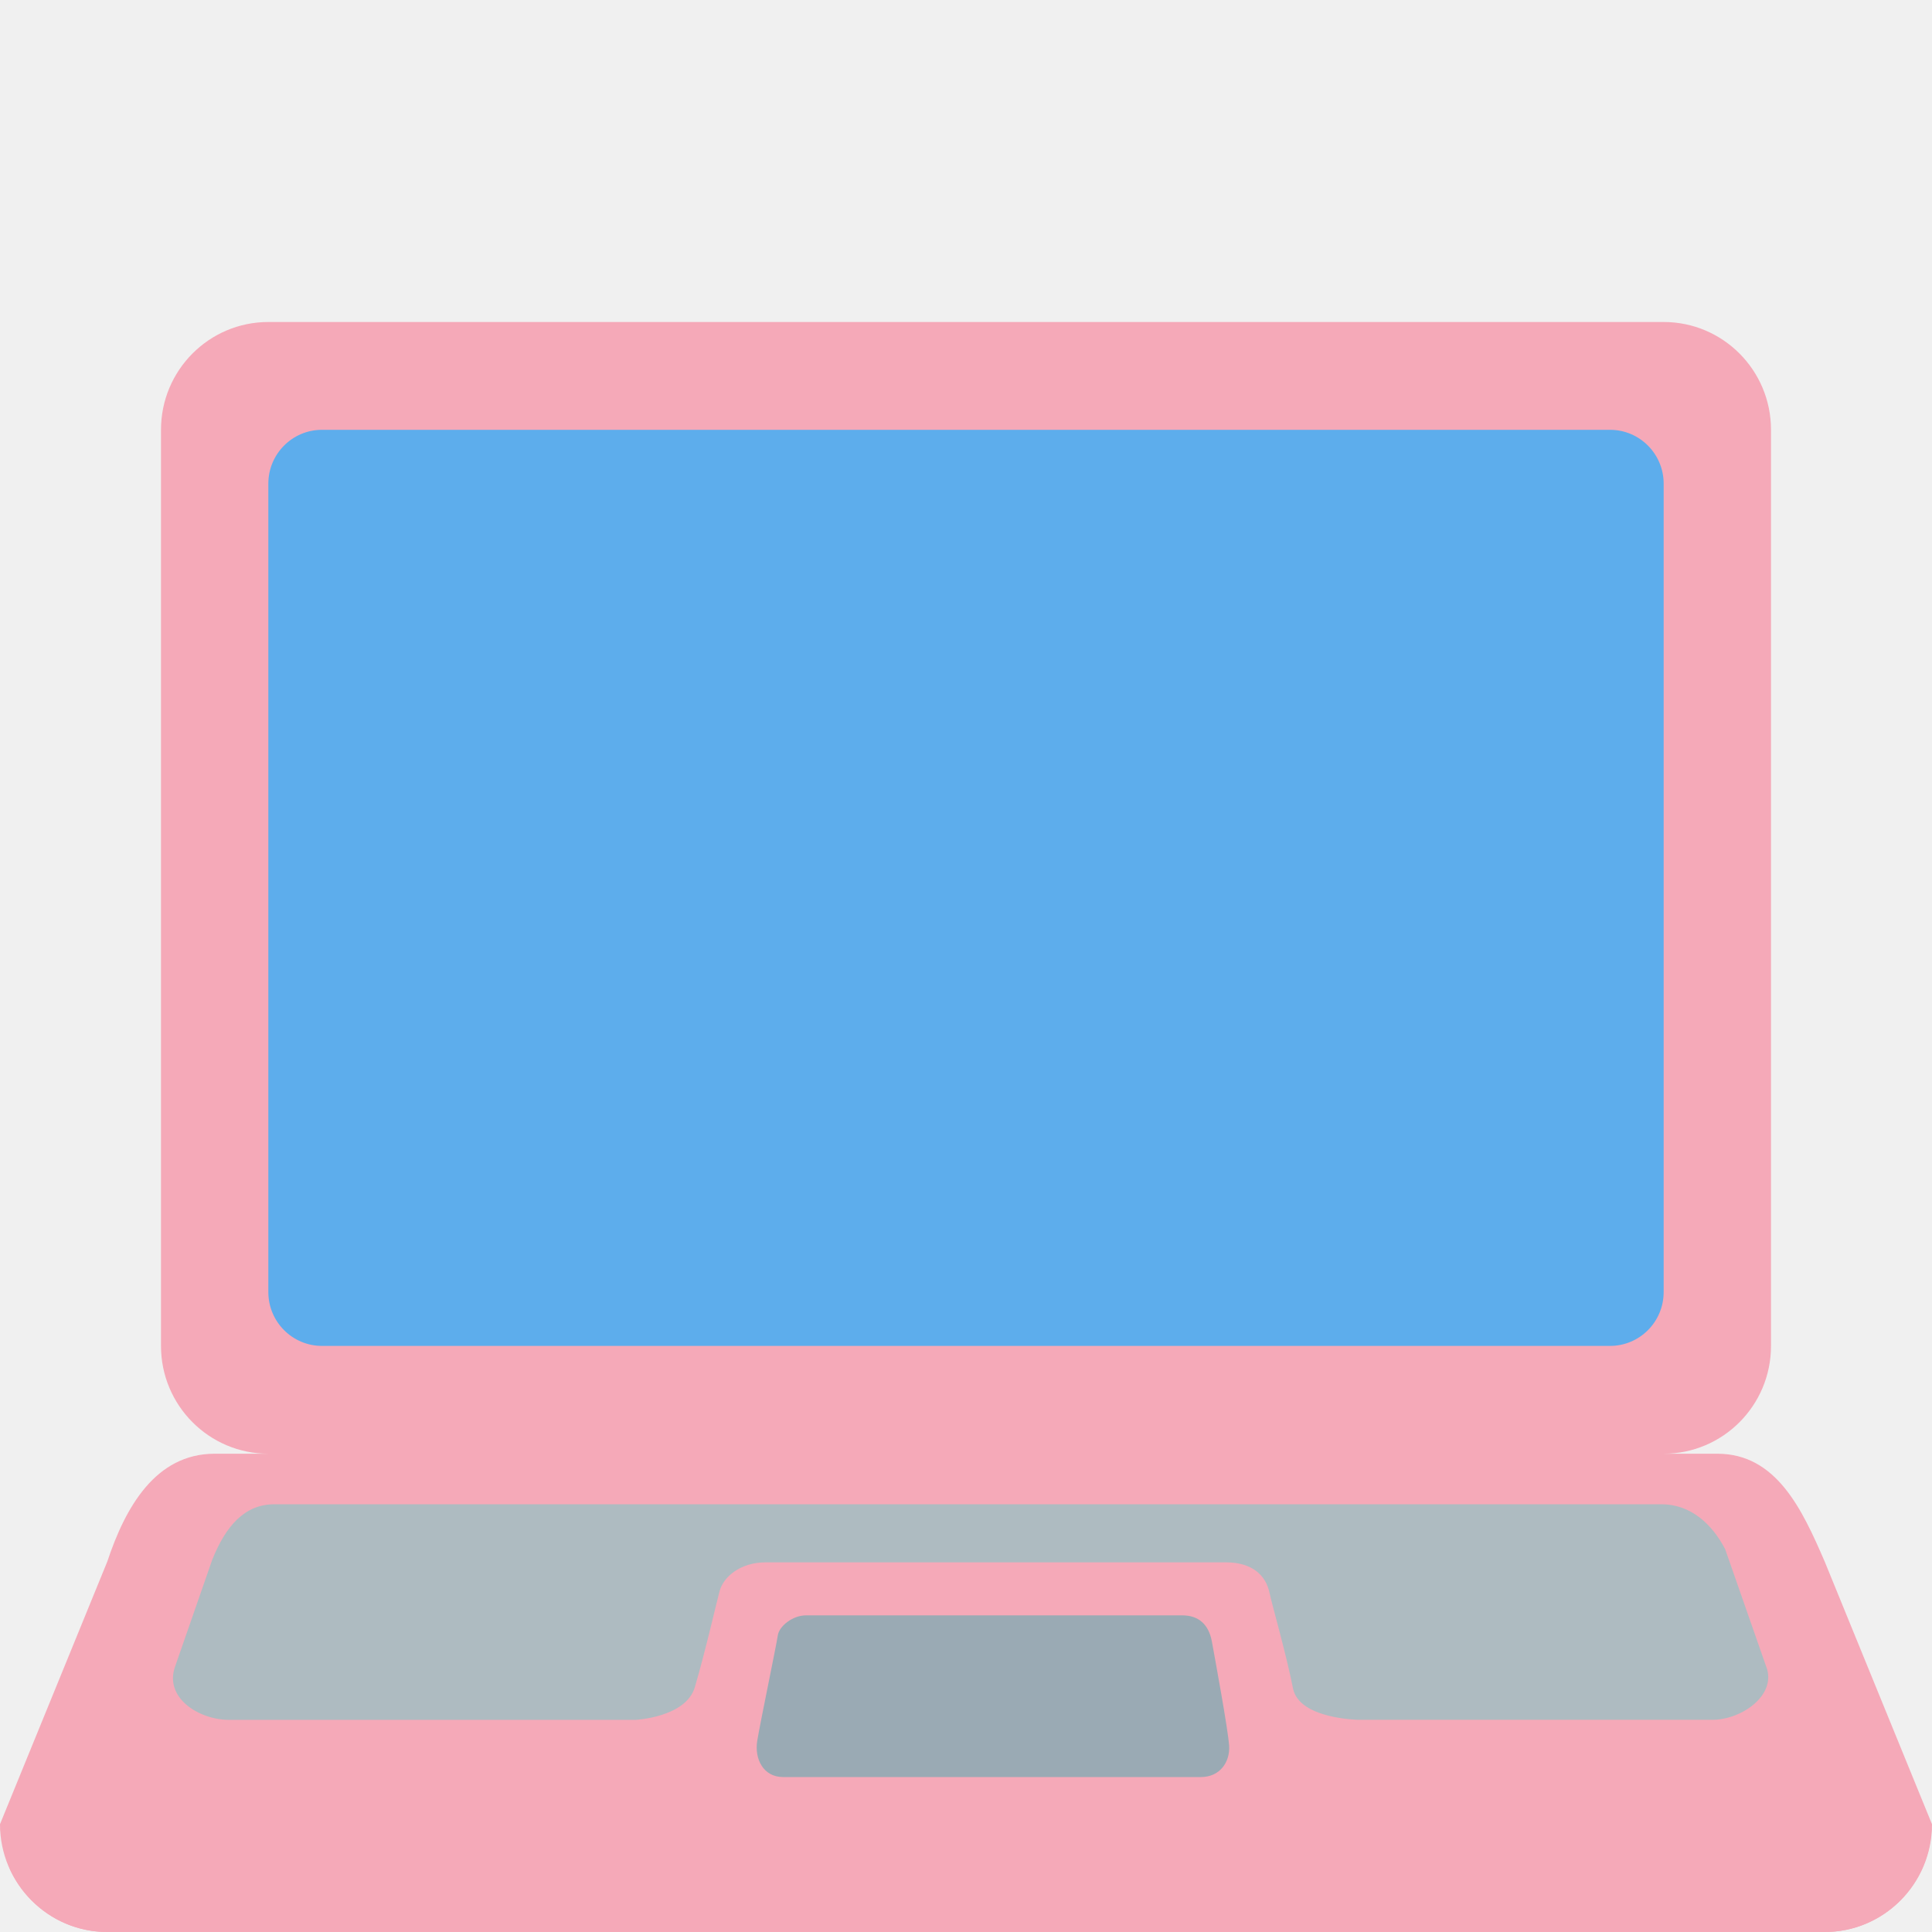
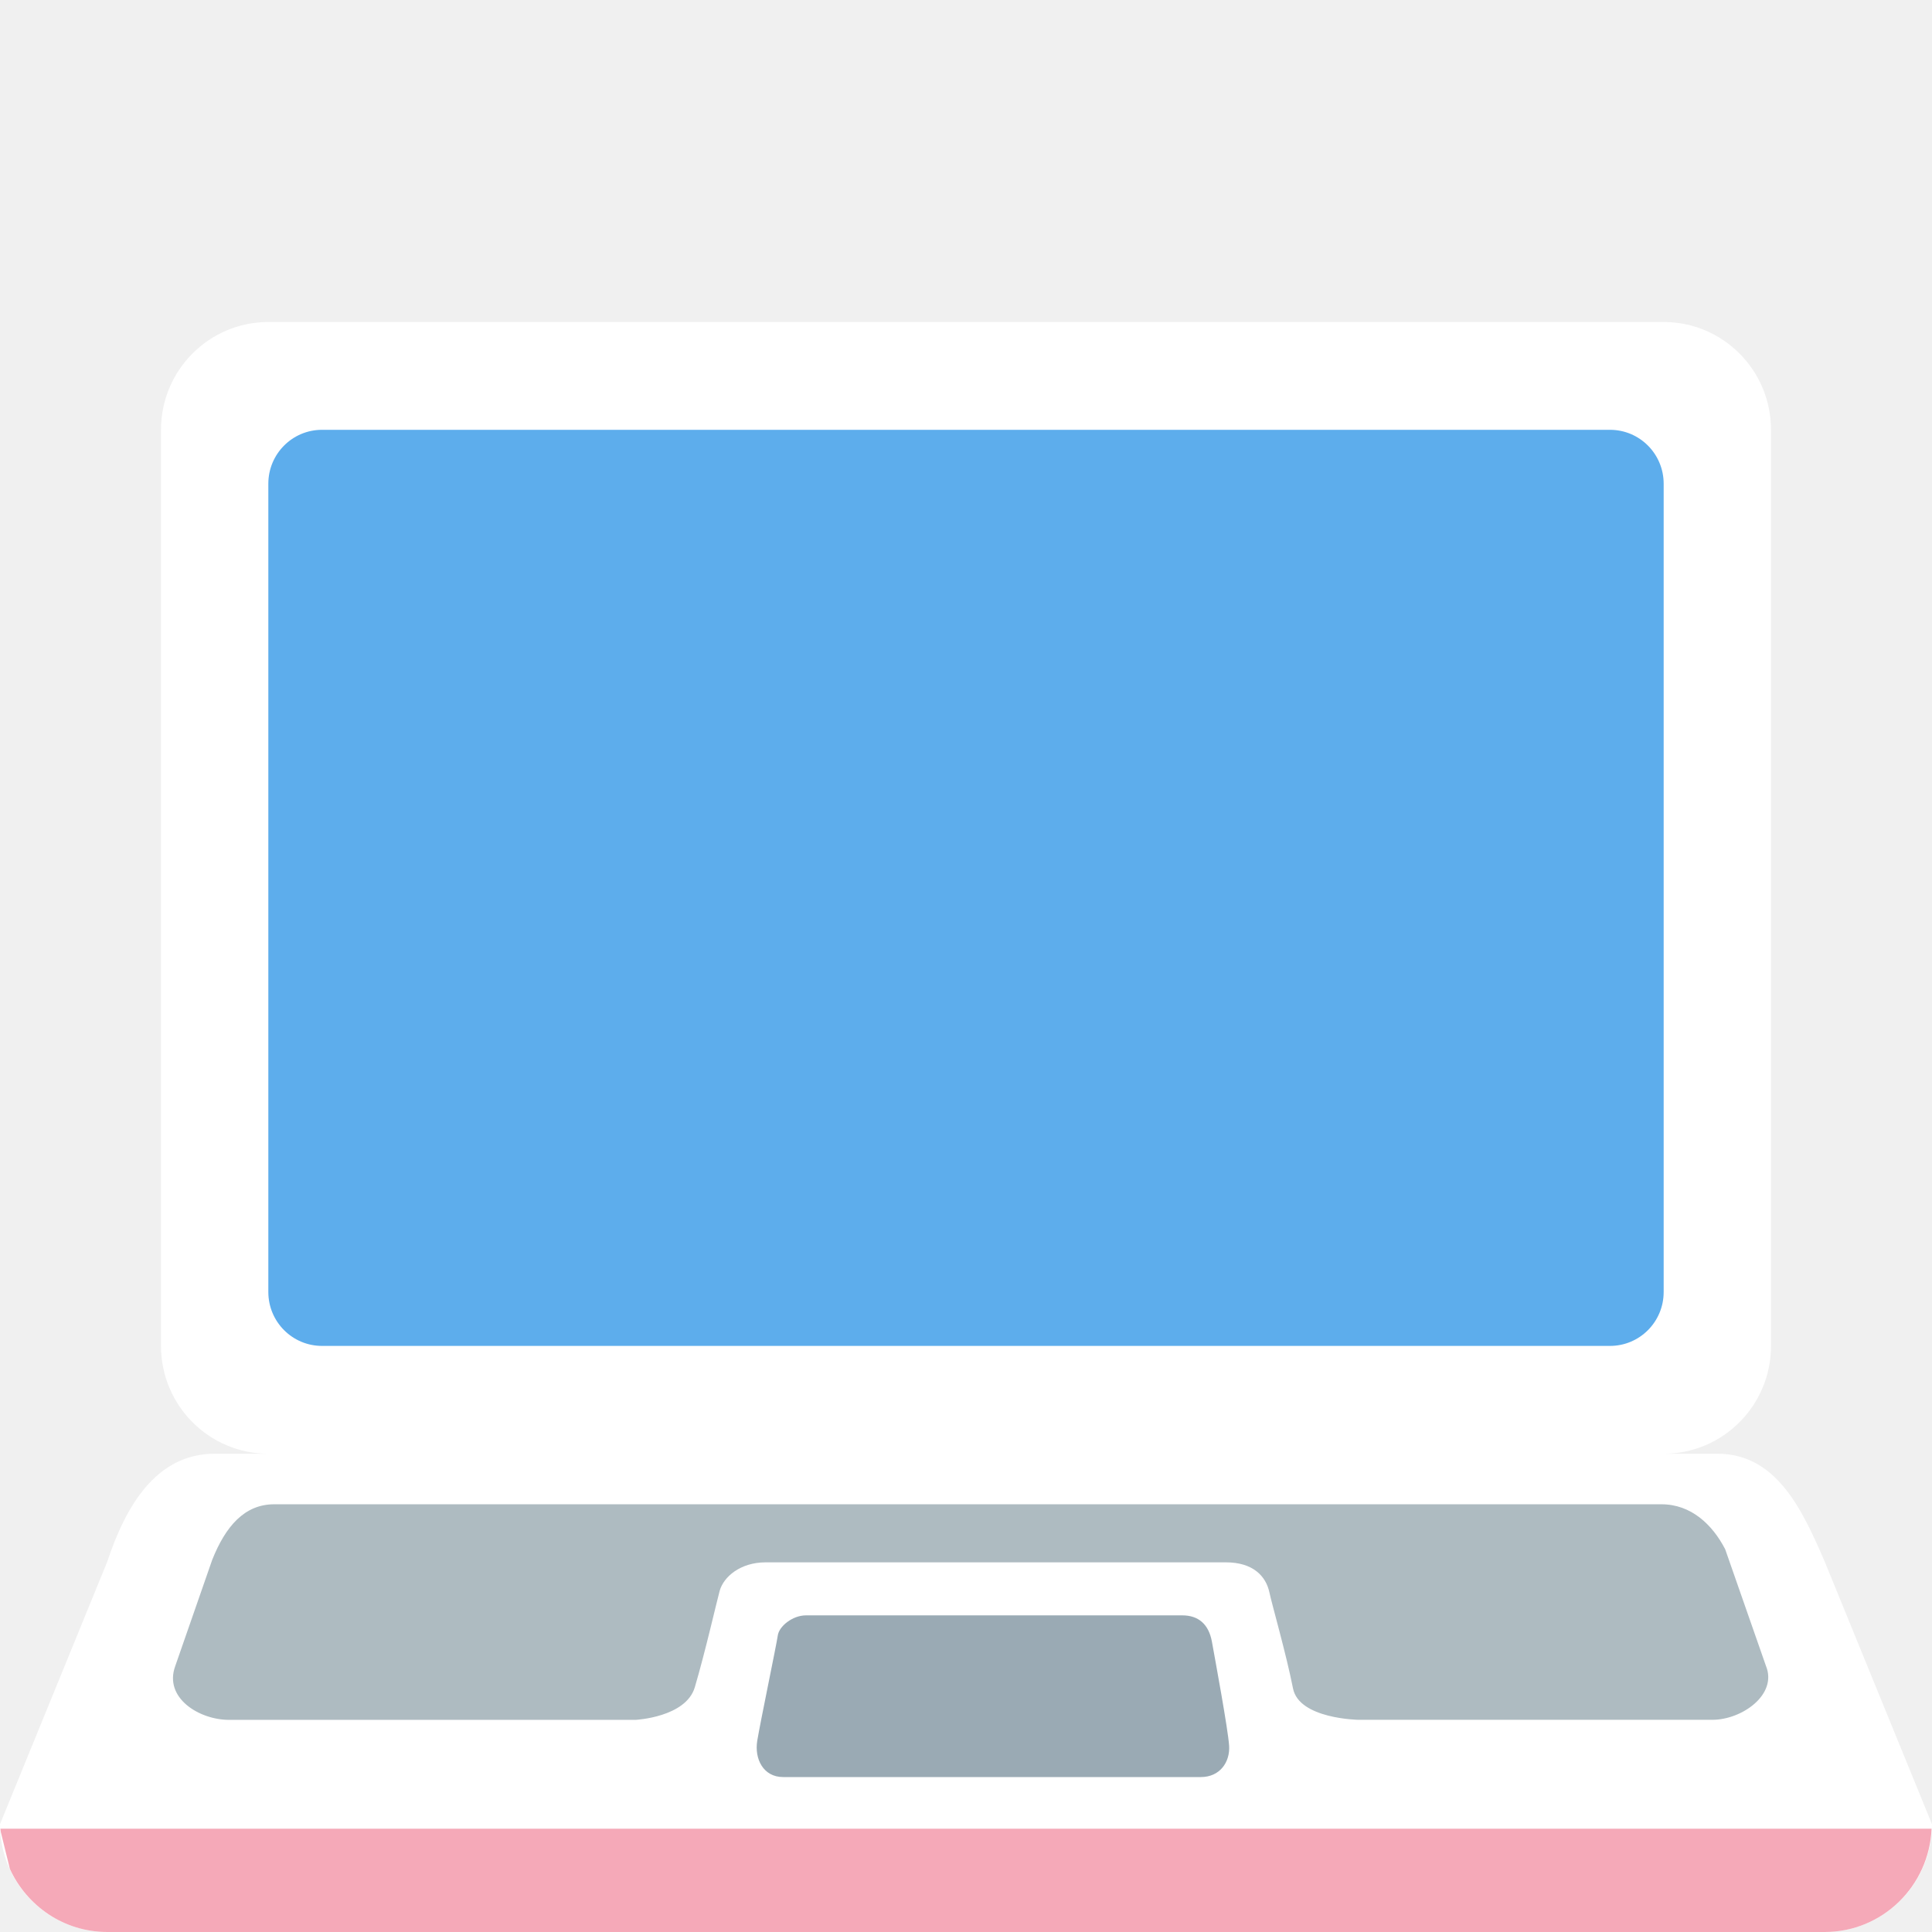
<svg xmlns="http://www.w3.org/2000/svg" viewBox="0 0 36 36">
-   <path fill="#F5A9B8" d="M34 29.096c-.417-.963-.896-2.008-2-2.008h-1c1.104 0 2-.899 2-2.008V8.008C33 6.899 32.104 6 31 6H5c-1.104 0-2 .899-2 2.008V25.08c0 1.109.896 2.008 2 2.008H4c-1.104 0-1.667 1.004-2 2.008l-2 4.895C0 35.101.896 36 2 36h32c1.104 0 2-.899 2-2.008l-2-4.896z" />
+   <path fill="#FFF" d="M34 29.096c-.417-.963-.896-2.008-2-2.008h-1c1.104 0 2-.899 2-2.008V8.008C33 6.899 32.104 6 31 6H5c-1.104 0-2 .899-2 2.008V25.08c0 1.109.896 2.008 2 2.008H4c-1.104 0-1.667 1.004-2 2.008l-2 4.895C0 35.101.896 36 2 36h32c1.104 0 2-.899 2-2.008l-2-4.896z" />
  <path fill="#F5A9B8" d="M.008 34.075l.006.057.17.692C.5 35.516 1.192 36 2 36h32c1.076 0 1.947-.855 1.992-1.925H.008z" />
  <path fill="#5DADEC" d="M31 24.075c0 .555-.447 1.004-1 1.004H6c-.552 0-1-.449-1-1.004V9.013c0-.555.448-1.004 1-1.004h24c.553 0 1 .45 1 1.004v15.062z" />
  <path fill="#AEBBC1" d="M32.906 31.042l-.76-2.175c-.239-.46-.635-.837-1.188-.837H5.11c-.552 0-.906.408-1.156 1.036l-.688 1.977c-.219.596.448 1.004 1 1.004h7.578s.937-.047 1.103-.608c.192-.648.415-1.624.463-1.796.074-.264.388-.531.856-.531h8.578c.5 0 .746.253.811.566.042.204.312 1.141.438 1.782.111.571 1.221.586 1.221.586h6.594c.551 0 1.217-.471.998-1.004z" />
  <path fill="#9AAAB4" d="M22.375 33.113h-7.781c-.375 0-.538-.343-.484-.675.054-.331.359-1.793.383-1.963.023-.171.274-.375.524-.375h7.015c.297 0 .49.163.55.489.059.327.302 1.641.321 1.941.019.301-.169.583-.528.583z" />
</svg>
